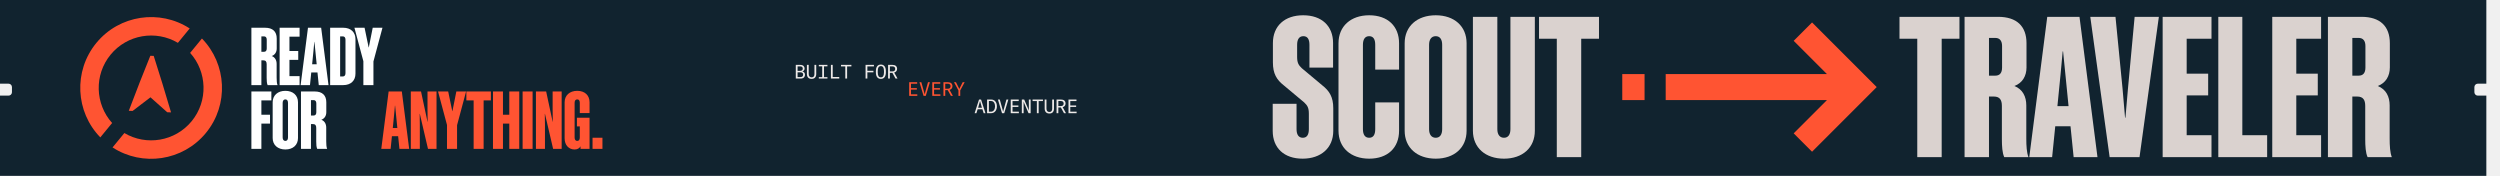
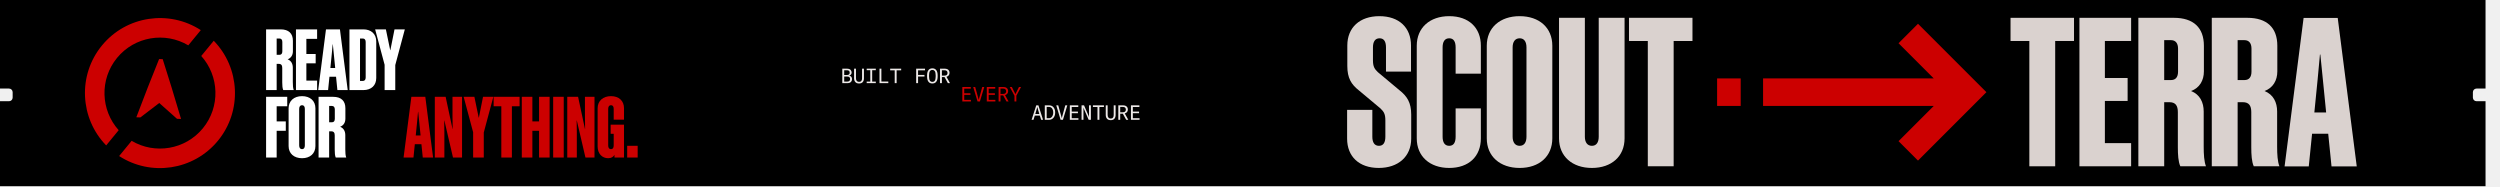
- <svg xmlns="http://www.w3.org/2000/svg" viewBox="0 0 1464 103" preserveAspectRatio="xMidYMax slice">
-   <path d="M1451,49h5V0H0v49h5c1.105,0,2,.895,2,2v3c0,1.105-.895,2-2,2H0v47h1456v-47h-5c-1.1,0-2-.895-2-2v-3c0-1.105.9-2,2-2Z" fill="#11232f" fill-rule="evenodd" />
-   <path d="M77.65,64.969l10.457-7.983,9.823,8.75,2.235.076-5.113-17.034-5.038-16.042-1.988-.073-6.231,15.616-6.375,16.607,2.23.082Z" fill="#ff5432" />
-   <path d="M65.659,72.027c-9.976-11.084-10.641-28.133-.897-40.007,9.744-11.874,26.595-14.55,39.412-6.929l6.913-8.424c-17.483-11.359-41.152-7.995-54.683,8.494-13.531,16.489-12.21,40.36,2.342,55.289,0,0,6.912-8.424,6.912-8.424Z" fill="#ff5432" />
-   <path d="M118.253,22.549l-6.912,8.424c9.975,11.084,10.64,28.133.896,40.007-9.744,11.874-26.595,14.55-39.412,6.929l-6.912,8.424c17.482,11.359,41.152,7.995,54.683-8.494,13.531-16.489,12.21-40.36-2.342-55.289h-0Z" fill="#ff5432" />
+ <svg xmlns="http://www.w3.org/2000/svg" viewBox="0 0 1383.143 103" preserveAspectRatio="xMidYMax slice">
+   <path d="M1370.143,49h5V0H0v49h5c1.105,0,2,.895,2,2v3c0,1.105-.895,2-2,2H0v47h1375.143v-47h-5c-1.1,0-2-.895-2-2v-3c0-1.105.9-2,2-2Z" fill="#000000" fill-rule="evenodd" />
+   <path d="M77.65,64.969l10.457-7.983,9.823,8.75,2.235.076-5.113-17.034-5.038-16.042-1.988-.073-6.231,15.616-6.375,16.607,2.23.082Z" fill="#cc0000" />
+   <path d="M65.659,72.027c-9.976-11.084-10.641-28.133-.897-40.007,9.744-11.874,26.595-14.55,39.412-6.929l6.913-8.424c-17.483-11.359-41.152-7.995-54.683,8.494-13.531,16.489-12.21,40.36,2.342,55.289,0,0,6.912-8.424,6.912-8.424Z" fill="#cc0000" />
+   <path d="M118.253,22.549l-6.912,8.424c9.975,11.084,10.64,28.133.896,40.007-9.744,11.874-26.595,14.55-39.412,6.929l-6.912,8.424c17.482,11.359,41.152,7.995,54.683-8.494,13.531-16.489,12.21-40.36-2.342-55.289,0,0-0,0-0,0Z" fill="#cc0000" />
  <path d="M154.235,35.336h-1.17v14.504h-5.849V16.247h8.048c4.445,0,6.784,2.246,6.784,6.316v5.802c0,2.059-.983,3.743-2.901,4.445,2.012.795,2.854,2.573,2.854,4.632v7.954c0,1.731.094,3.369.515,4.445h-5.802c-.468-1.029-.561-2.62-.561-4.304v-7.954c0-1.45-.515-2.246-1.918-2.246ZM156.2,23.218c0-1.216-.562-1.918-1.591-1.918h-1.544v9.03h1.544c1.029,0,1.591-.655,1.591-1.918v-5.193ZM163.745,16.247h11.697v5.24h-5.942v8.375h5.147v5.193h-5.147v9.545h5.942v5.24h-11.697V16.247ZM180.351,16.247h7.72l4.304,33.593h-5.708l-.748-7.392h-3.65l-.748,7.392h-5.474l4.304-33.593ZM183.533,30.096l-.749,7.533h2.667l-.749-7.533-.561-5.568h-.094l-.514,5.568ZM201.004,16.247c4.445,0,7.158,2.62,7.158,6.691v20.212c0,4.071-2.713,6.691-7.158,6.691h-7.673V16.247h7.673ZM200.723,21.3h-1.544v23.487h1.544c1.03,0,1.591-.702,1.591-1.918v-19.651c0-1.216-.561-1.918-1.591-1.918ZM218.685,35.991v13.849h-5.895v-13.989l-5.24-19.604h5.942l2.386,11.51h.094l2.292-11.51h5.708l-5.287,19.744Z" fill="#fff" />
-   <path d="M227.585,53.567h7.72l4.305,33.593h-5.708l-.749-7.392h-3.649l-.749,7.392h-5.474l4.304-33.593ZM230.767,67.416l-.749,7.533h2.667l-.749-7.533-.561-5.568h-.094l-.514,5.568ZM245.852,66.667h-.094l.094,6.503v13.989h-5.287v-33.593h5.989l3.79,17.732h.093l-.093-7.065v-10.667h5.286v33.593h-5.006s-4.772-20.493-4.772-20.493ZM267.656,73.311v13.849h-5.895v-13.989l-5.24-19.604h5.941l2.387,11.51h.093l2.293-11.51h5.708l-5.287,19.744ZM287.466,58.807h-4.257v28.353h-5.849v-28.353h-4.257v-5.24h14.363v5.24ZM298.234,53.567h5.849v33.593h-5.849v-14.785h-3.696v14.785h-5.848v-33.593h5.848v13.615h3.696v-13.615ZM311.89,53.567v33.593h-5.849v-33.593h5.849ZM319.13,66.667h-.093l.093,6.503v13.989h-5.287v-33.593h5.989l3.79,17.732h.093l-.093-7.065v-10.667h5.287v33.593h-5.006s-4.773-20.493-4.773-20.493ZM345.239,66.2h-5.708v-5.942c0-1.263-.468-2.059-1.498-2.059-1.029,0-1.544.795-1.544,2.059v20.212c0,1.263.515,2.059,1.544,2.059,1.03,0,1.498-.795,1.498-2.059v-6.457h-1.685v-5.053h7.393v18.2h-5.287v-1.497c-.562,1.076-1.685,1.871-3.463,1.871-3.321,0-5.848-2.433-5.848-6.55v-21.101c0-4.071,2.994-6.691,7.392-6.691,4.445,0,7.206,2.62,7.206,6.691v6.316ZM346.991,87.16v-6.503h5.801v6.503h-5.801Z" fill="#ff5432" />
+   <path d="M227.585,53.567h7.72l4.305,33.593h-5.708l-.749-7.392h-3.649l-.749,7.392h-5.474l4.304-33.593ZM230.767,67.416l-.749,7.533h2.667l-.749-7.533-.561-5.568h-.094l-.514,5.568ZM245.852,66.667h-.094l.094,6.503v13.989h-5.287v-33.593h5.989l3.79,17.732h.093l-.093-7.065v-10.667h5.286v33.593h-5.006s-4.772-20.493-4.772-20.493ZM267.656,73.311v13.849h-5.895v-13.989l-5.24-19.604h5.941l2.387,11.51h.093l2.293-11.51h5.708l-5.287,19.744ZM287.466,58.807h-4.257v28.353h-5.849v-28.353h-4.257v-5.24h14.363v5.24ZM298.234,53.567h5.849v33.593h-5.849v-14.785h-3.696v14.785h-5.848v-33.593h5.848v13.615h3.696v-13.615ZM311.89,53.567v33.593h-5.849v-33.593h5.849ZM319.13,66.667h-.093l.093,6.503v13.989h-5.287v-33.593h5.989l3.79,17.732h.093l-.093-7.065v-10.667h5.287v33.593h-5.006s-4.773-20.493-4.773-20.493ZM345.239,66.2h-5.708v-5.942c0-1.263-.468-2.059-1.498-2.059-1.029,0-1.544.795-1.544,2.059v20.212c0,1.263.515,2.059,1.544,2.059,1.03,0,1.498-.795,1.498-2.059v-6.457h-1.685v-5.053h7.393v18.2h-5.287v-1.497c-.562,1.076-1.685,1.871-3.463,1.871-3.321,0-5.848-2.433-5.848-6.55v-21.101c0-4.071,2.994-6.691,7.392-6.691,4.445,0,7.206,2.62,7.206,6.691v6.316ZM346.991,87.16v-6.503h5.801v6.503h-5.801Z" fill="#cc0000" />
  <path d="M147.216,53.567h11.697v5.24h-5.848v8.375h5.053v5.193h-5.053v14.785h-5.849v-33.593ZM167.113,53.193c4.444,0,7.392,2.62,7.392,6.691v20.961c0,4.071-2.948,6.691-7.392,6.691-4.445,0-7.439-2.62-7.439-6.691v-20.961c0-4.071,2.994-6.691,7.439-6.69ZM167.113,58.199c-1.03,0-1.591.795-1.591,2.059v20.212c0,1.263.561,2.059,1.591,2.059,1.029,0,1.544-.795,1.544-2.059v-20.212c0-1.263-.515-2.059-1.544-2.059ZM183.272,72.656h-1.17v14.504h-5.848v-33.593h8.047c4.445,0,6.784,2.246,6.784,6.316v5.802c0,2.059-.982,3.743-2.901,4.445,2.012.795,2.854,2.573,2.854,4.632v7.954c0,1.731.094,3.369.515,4.445h-5.802c-.467-1.029-.561-2.62-.561-4.304v-7.954c0-1.45-.515-2.246-1.918-2.246v-0ZM185.237,60.538c0-1.216-.562-1.918-1.591-1.918h-1.544v9.03h1.544c1.029,0,1.591-.655,1.591-1.918,0,0,0-5.193,0-5.193Z" fill="#fff" />
  <path d="M468.573,37.998c.488,0,.909.064,1.262.192.36.128.631.304.811.53.188.218.323.443.406.676.083.233.124.477.124.733,0,.398-.116.751-.349,1.059-.226.308-.556.526-.992.654.488.083.871.297,1.149.642.278.338.417.778.417,1.319,0,.278-.045.541-.135.789-.083.24-.222.47-.417.688-.188.218-.458.395-.811.53-.346.128-.755.192-1.229.192h-2.795v-8.002h2.559ZM467.062,38.866v2.626h1.499c1.03,0,1.544-.428,1.544-1.285,0-.894-.514-1.341-1.544-1.341h-1.499ZM467.062,42.349v2.784h1.68c.563,0,.969-.132,1.217-.394.248-.271.372-.616.372-1.037,0-.406-.124-.733-.372-.981-.241-.248-.609-.372-1.105-.372h-1.792ZM472.53,37.998h1.048v5.331c0,.609.146,1.089.439,1.443.293.346.718.518,1.274.518,1.097,0,1.645-.654,1.645-1.961v-5.331h1.048v5.331c0,.872-.225,1.567-.676,2.085-.443.518-1.116.778-2.017.778-.902,0-1.589-.259-2.063-.778-.465-.526-.698-1.221-.698-2.085v-5.331ZM484.545,38.843h-2.006v6.311h2.006v.845h-5.049v-.845h1.995v-6.311h-1.995v-.845h5.049v.845ZM486.586,37.998h1.048v7.1h3.832v.902h-4.88v-8.002ZM492.493,37.998h6.086v.902h-2.514v7.1h-1.059v-7.1h-2.513v-.902ZM511.778,37.998v.902h-3.854v2.558h3.55v.902h-3.55v3.64h-1.048v-8.002h4.902ZM518.012,45.189c-.488.669-1.213,1.003-2.175,1.003-.962,0-1.691-.334-2.186-1.003-.489-.676-.733-1.619-.733-2.829v-.721c0-1.21.244-2.149.733-2.817.495-.676,1.224-1.014,2.186-1.014.962,0,1.687.338,2.175,1.014.496.669.744,1.608.744,2.817v.721c0,1.21-.248,2.153-.744,2.829ZM514.451,44.58c.3.473.762.71,1.386.71.624,0,1.082-.237,1.375-.71.3-.473.451-1.213.451-2.22v-.721c0-1.007-.151-1.747-.451-2.22-.293-.473-.751-.71-1.375-.71-.624,0-1.086.237-1.386.71-.293.473-.44,1.213-.44,2.22v.721c0,1.007.147,1.747.44,2.22ZM524.426,46l-1.848-3.347h-1.465v3.347h-1.048v-8.002h2.569c.864,0,1.529.203,1.995.609.473.406.71.981.71,1.724,0,.541-.15.999-.451,1.375-.3.376-.717.635-1.251.778l1.95,3.516h-1.161ZM521.113,38.877v2.941h1.476c.533,0,.939-.124,1.217-.372.286-.255.428-.62.428-1.093,0-.481-.142-.845-.428-1.093-.278-.255-.684-.383-1.217-.383h-1.476Z" fill="#ede9e8" />
-   <path d="M537.095,48.14v.902h-3.629v2.558h3.437v.879h-3.437v2.761h3.708v.902h-4.756v-8.002h4.677ZM541.323,54.598c.045.173.094.379.146.62h.045c.053-.24.102-.447.147-.62l1.769-6.458h1.116l-2.412,8.002h-1.296l-2.4-8.002h1.093l1.792,6.458ZM550.622,48.14v.902h-3.629v2.558h3.437v.879h-3.437v2.761h3.708v.902h-4.756v-8.002h4.677ZM556.844,56.142l-1.848-3.347h-1.465v3.347h-1.048v-8.002h2.569c.864,0,1.529.203,1.995.609.473.406.71.981.71,1.724,0,.541-.15.999-.451,1.375-.3.376-.717.635-1.251.778l1.95,3.516h-1.161ZM553.531,49.019v2.941h1.476c.534,0,.939-.124,1.217-.372.286-.255.429-.62.429-1.093,0-.481-.143-.845-.429-1.093-.278-.255-.683-.383-1.217-.383h-1.476ZM562.311,52.952v3.189h-1.048v-3.189l-2.603-4.812h1.161l1.961,3.945,1.961-3.945h1.16l-2.592,4.812Z" fill="#ff5432" />
+   <path d="M537.095,48.14v.902h-3.629v2.558h3.437v.879h-3.437v2.761h3.708v.902h-4.756v-8.002h4.677ZM541.323,54.598c.045.173.094.379.146.62h.045c.053-.24.102-.447.147-.62l1.769-6.458h1.116l-2.412,8.002h-1.296l-2.4-8.002h1.093l1.792,6.458ZM550.622,48.14v.902h-3.629v2.558h3.437v.879h-3.437v2.761h3.708v.902h-4.756v-8.002h4.677ZM556.844,56.142l-1.848-3.347h-1.465v3.347h-1.048v-8.002h2.569c.864,0,1.529.203,1.995.609.473.406.71.981.71,1.724,0,.541-.15.999-.451,1.375-.3.376-.717.635-1.251.778l1.95,3.516h-1.161ZM553.531,49.019v2.941h1.476c.534,0,.939-.124,1.217-.372.286-.255.429-.62.429-1.093,0-.481-.143-.845-.429-1.093-.278-.255-.683-.383-1.217-.383h-1.476ZM562.311,52.952v3.189h-1.048v-3.189l-2.603-4.812h1.161l1.961,3.945,1.961-3.945h1.16l-2.592,4.812Z" fill="#cc0000" />
  <path d="M576.04,66.283l-.744-2.31h-2.784l-.732,2.31h-1.037l2.569-8.002h1.195l2.57,8.002h-1.037ZM573.899,59.206c-.211.924-.579,2.213-1.105,3.866h2.22c-.503-1.57-.868-2.859-1.093-3.866h-.022ZM578.036,66.283v-8.002h2.344c1.074,0,1.908.368,2.502,1.105.601.736.902,1.698.902,2.885,0,1.165-.312,2.126-.936,2.885-.623.751-1.454,1.127-2.49,1.127,0,0-2.322,0-2.322,0ZM579.084,65.404h1.262c.729,0,1.304-.304,1.725-.913.42-.609.631-1.349.631-2.22,0-.894-.203-1.634-.609-2.22-.406-.594-.98-.89-1.724-.89h-1.285v6.244ZM587.267,64.739c.045.173.094.379.147.62h.045c.053-.24.101-.447.146-.62l1.77-6.458h1.116l-2.412,8.002h-1.296l-2.401-8.002h1.093l1.792,6.458ZM596.566,58.282v.902h-3.628v2.558h3.437v.879h-3.437v2.761h3.707v.902h-4.756v-8.002h4.677ZM602.113,63.725c.187.443.315.793.383,1.048h.022c-.015-.18-.022-.466-.022-.857v-5.635h1.048v8.002h-1.229l-2.513-5.759-.36-.947h-.034c.015.143.022.372.022.687v6.018h-1.048v-8.002h1.375s2.356,5.443,2.356,5.443ZM604.672,58.282h6.086v.902h-2.513v7.1h-1.06v-7.1h-2.513v-.902ZM611.762,58.282h1.048v5.331c0,.609.147,1.089.44,1.443.293.346.718.518,1.274.518,1.096,0,1.645-.654,1.645-1.961v-5.331h1.048v5.331c0,.872-.225,1.567-.676,2.085-.443.518-1.116.778-2.017.778-.902,0-1.59-.259-2.063-.778-.466-.526-.699-1.221-.699-2.085,0,0,0-5.331,0-5.331ZM623.079,66.283l-1.849-3.347h-1.465v3.347h-1.048v-8.002h2.57c.864,0,1.529.203,1.995.609.473.406.71.981.71,1.724,0,.541-.151.999-.451,1.375-.301.376-.718.635-1.251.778l1.95,3.516h-1.161ZM619.765,59.161v2.941h1.477c.533,0,.939-.124,1.217-.372.285-.255.428-.62.428-1.093,0-.481-.143-.845-.428-1.093-.278-.255-.684-.383-1.217-.383h-1.477ZM630.383,58.282v.902h-3.629v2.558h3.437v.879h-3.437v2.761h3.708v.902h-4.756v-8.002h4.677Z" fill="#ede9e8" />
  <path d="M766.463,75.64v-9.038c0-3.432-.801-4.805-2.746-6.635l-11.898-9.953c-4.233-3.318-6.406-6.864-6.406-13.499v-11.326c0-9.953,6.864-16.245,17.732-16.245s17.504,6.292,17.504,16.245v14.415h-13.843v-13.385c0-3.089-1.03-5.034-3.546-5.034-2.517,0-3.661,1.945-3.661,5.034v7.093c0,3.432.8,4.805,2.745,6.635l11.898,9.953c4.233,3.318,6.521,6.864,6.521,13.499v13.271c0,9.953-7.207,16.245-17.961,16.245-10.868,0-17.504-6.292-17.504-16.245v-15.902h13.957v14.872c0,3.089,1.144,5.034,3.661,5.034s3.547-1.945,3.547-5.034ZM819.294,40.748h-13.958v-14.529c0-3.089-1.029-5.034-3.546-5.034s-3.661,1.945-3.661,5.034v49.422c0,3.089,1.144,5.034,3.661,5.034s3.546-1.945,3.546-5.034v-15.673h13.958v16.588c0,9.953-6.636,16.36-17.504,16.36-10.754,0-17.961-6.407-17.961-16.36V25.303c0-9.953,7.207-16.36,17.961-16.36,10.868,0,17.504,6.407,17.504,16.36v15.444ZM840.759,8.944c10.868,0,18.076,6.407,18.076,16.36v51.252c0,9.953-7.208,16.36-18.076,16.36s-18.19-6.407-18.19-16.36V25.303c0-9.953,7.322-16.36,18.19-16.36ZM840.759,21.185c-2.517,0-3.889,1.945-3.889,5.034v49.422c0,3.089,1.372,5.034,3.889,5.034s3.775-1.945,3.775-5.034V26.219c0-3.089-1.258-5.034-3.775-5.034ZM884.504,75.64V9.859h14.3v66.697c0,9.953-7.207,16.36-18.075,16.36-10.869,0-18.19-6.407-18.19-16.36V9.859h14.3v65.781c0,3.089,1.373,5.034,3.89,5.034,2.516,0,3.775-1.945,3.775-5.034ZM936.371,22.672h-10.411v69.328h-14.3V22.672h-10.41v-12.813h35.121v12.813Z" fill="#dad2cf" />
-   <path d="M963.055,43.385v15.224h-13.055v-15.224h13.055Z" fill="#ff5432" />
-   <path d="M1099,51l-37.86,37.852-10.76-10.762,19.48-19.478h-94.43v-15.224h94.43l-19.48-19.478,10.76-10.762s37.86,37.851,37.86,37.851Z" fill="#ff5432" />
-   <path d="M1147.46,22.672h-10.41v69.328h-14.3V22.672h-10.41v-12.813h35.12v12.813ZM1167.61,56.535h-2.86v35.465h-14.3V9.859h19.68c10.87,0,16.59,5.491,16.59,15.444v14.186c0,5.034-2.41,9.152-7.1,10.868,4.92,1.945,6.98,6.292,6.98,11.326v19.448c0,4.233.23,8.237,1.26,10.868h-14.19c-1.14-2.517-1.37-6.407-1.37-10.525v-19.448c0-3.546-1.26-5.491-4.69-5.491ZM1172.41,26.905c0-2.974-1.37-4.691-3.88-4.691h-3.78v22.08h3.78c2.51,0,3.88-1.602,3.88-4.691v-12.699ZM1198.87,9.859h18.88l10.53,82.141h-13.96l-1.83-18.076h-8.93l-1.83,18.076h-13.38s10.52-82.141,10.52-82.141ZM1206.65,43.722l-1.83,18.419h6.52l-1.83-18.419-1.37-13.614h-.23l-1.26,13.614ZM1252.9,92h-17.5l-11.33-82.141h14.76l4.12,41.871,1.48,17.16h.23l1.49-17.16,3.89-41.871h14.19l-11.33,82.141ZM1266.45,9.859h28.6v12.813h-14.53v20.478h12.58v12.699h-12.58v23.338h14.53v12.813h-28.6V9.859ZM1299.04,9.859h14.07v69.328h14.53v12.813h-28.6V9.859ZM1330.63,9.859h28.6v12.813h-14.52v20.478h12.58v12.699h-12.58v23.338h14.52v12.813h-28.6V9.859ZM1380.39,56.535h-2.86v35.465h-14.3V9.859h19.68c10.86,0,16.58,5.491,16.58,15.444v14.186c0,5.034-2.4,9.152-7.09,10.868,4.92,1.945,6.98,6.292,6.98,11.326v19.448c0,4.233.23,8.237,1.26,10.868h-14.19c-1.14-2.517-1.37-6.407-1.37-10.525v-19.448c0-3.546-1.26-5.491-4.69-5.491ZM1385.19,26.905c0-2.974-1.37-4.691-3.89-4.691h-3.77v22.08h3.77c2.52,0,3.89-1.602,3.89-4.691v-12.699Z" fill="#dad2cf" />
+   <path d="M963.055,43.385v15.224h-13.055v-15.224h13.055Z" fill="#cc0000" />
+   <path d="M1099,51l-37.86,37.852-10.76-10.762,19.48-19.478h-94.43v-15.224h94.43l-19.48-19.478,10.76-10.762s37.86,37.851,37.86,37.851Z" fill="#cc0000" />
+   <g>
+     <polygon points="1147.46 22.672 1137.05 22.672 1137.05 92 1122.75 92 1122.75 22.672 1112.34 22.672 1112.34 9.859 1147.46 9.859 1147.46 22.672" fill="#dad2cf" />
+     <path d="M1293.362,9.93h-18.88l-10.52,82.141h13.38l1.83-18.076h8.93l1.83,18.076h13.96l-10.53-82.141ZM1280.432,62.212l1.83-18.419,1.26-13.614h.23l1.37,13.614,1.83,18.419h-6.52Z" fill="#dad2cf" />
+     <polygon points="1150.46 9.859 1179.06 9.859 1179.06 22.672 1164.54 22.672 1164.54 43.15 1177.12 43.15 1177.12 55.849 1164.54 55.849 1164.54 79.187 1179.06 79.187 1179.06 92 1150.46 92 1150.46 9.859" fill="#dad2cf" />
+     <path d="M1219.21,81.132v-19.448c0-5.034-2.06-9.381-6.98-11.326,4.69-1.716,7.09-5.834,7.09-10.868v-14.186c0-9.953-5.72-15.444-16.58-15.444h-19.68v82.141h14.3v-35.465h2.86c3.43,0,4.69,1.945,4.69,5.491v19.448c0,4.119.23,8.008,1.37,10.525h14.19c-1.03-2.631-1.26-6.635-1.26-10.868ZM1205.02,39.604c0,3.089-1.37,4.69-3.89,4.69h-3.77v-22.08h3.77c2.52,0,3.89,1.716,3.89,4.691v12.699Z" fill="#dad2cf" />
+     <path d="M1259.837,81.132v-19.448c0-5.034-2.06-9.381-6.98-11.326,4.69-1.716,7.09-5.834,7.09-10.868v-14.186c0-9.953-5.72-15.444-16.58-15.444h-19.68v82.141h14.3v-35.465h2.86c3.43,0,4.69,1.945,4.69,5.491v19.448c0,4.119.23,8.008,1.37,10.525h14.19c-1.03-2.631-1.26-6.635-1.26-10.868ZM1245.647,39.604c0,3.089-1.37,4.69-3.89,4.69h-3.77v-22.08h3.77c2.52,0,3.89,1.716,3.89,4.691v12.699Z" fill="#dad2cf" />
+   </g>
</svg>
